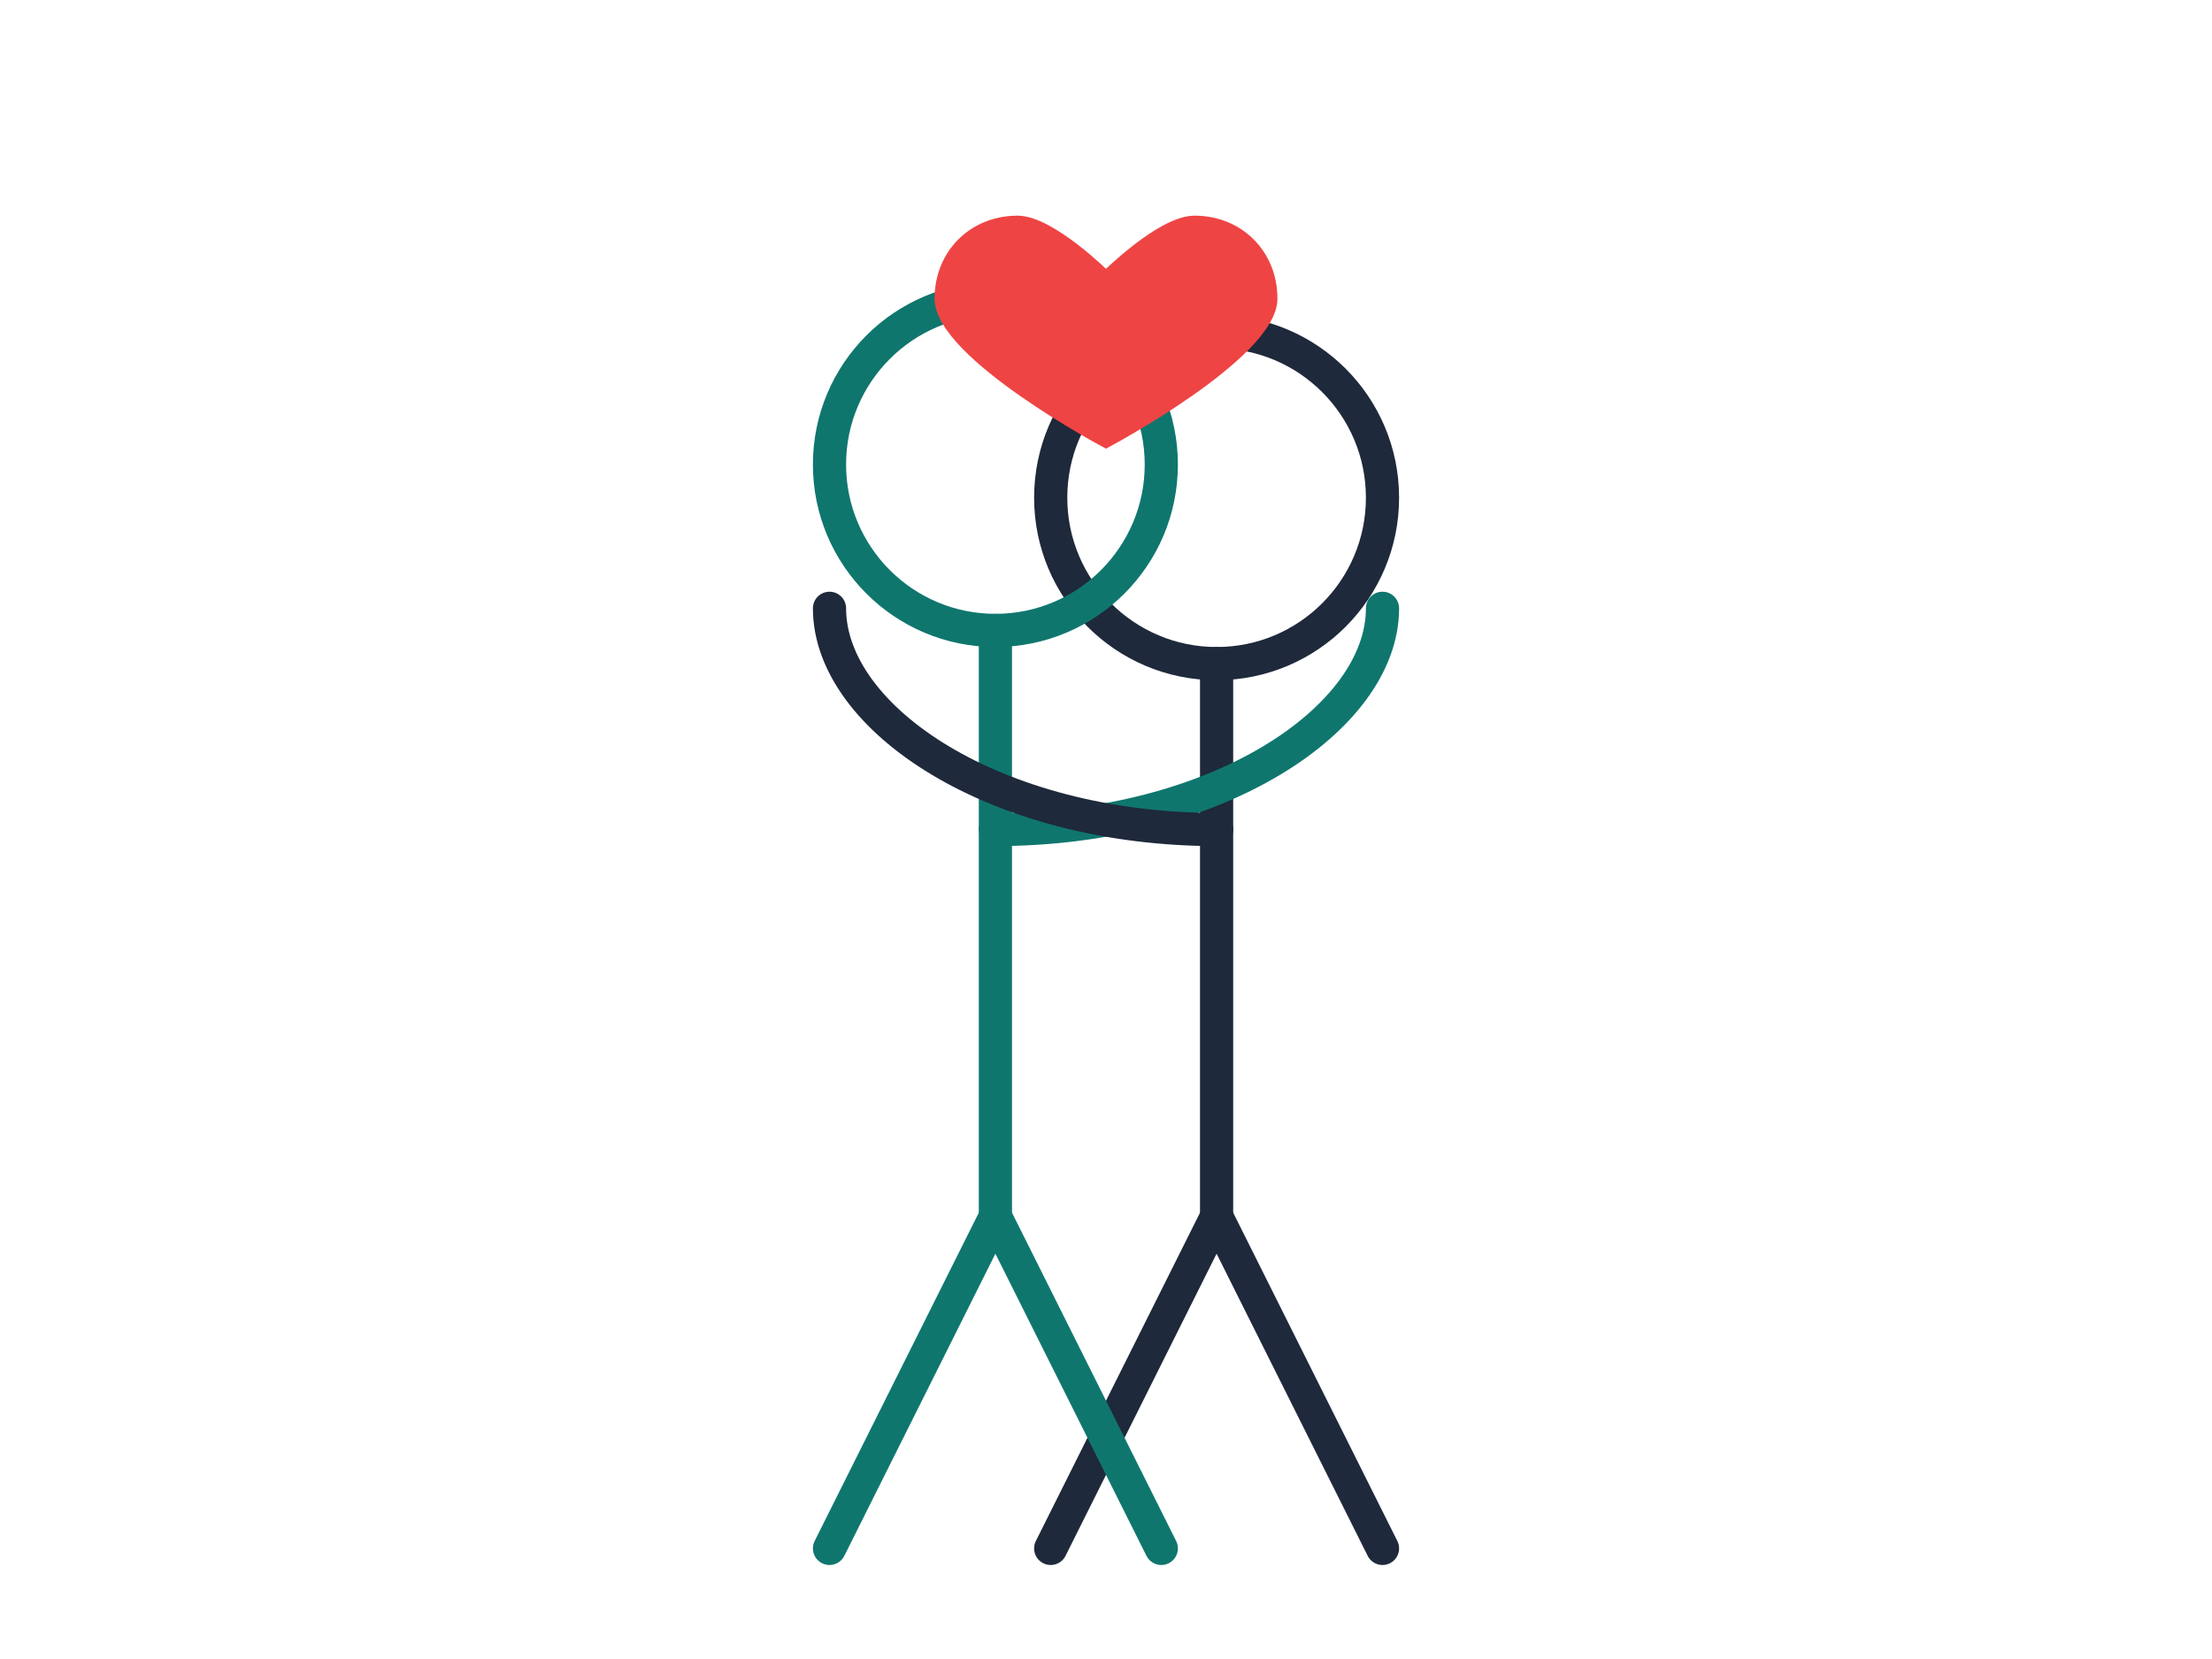
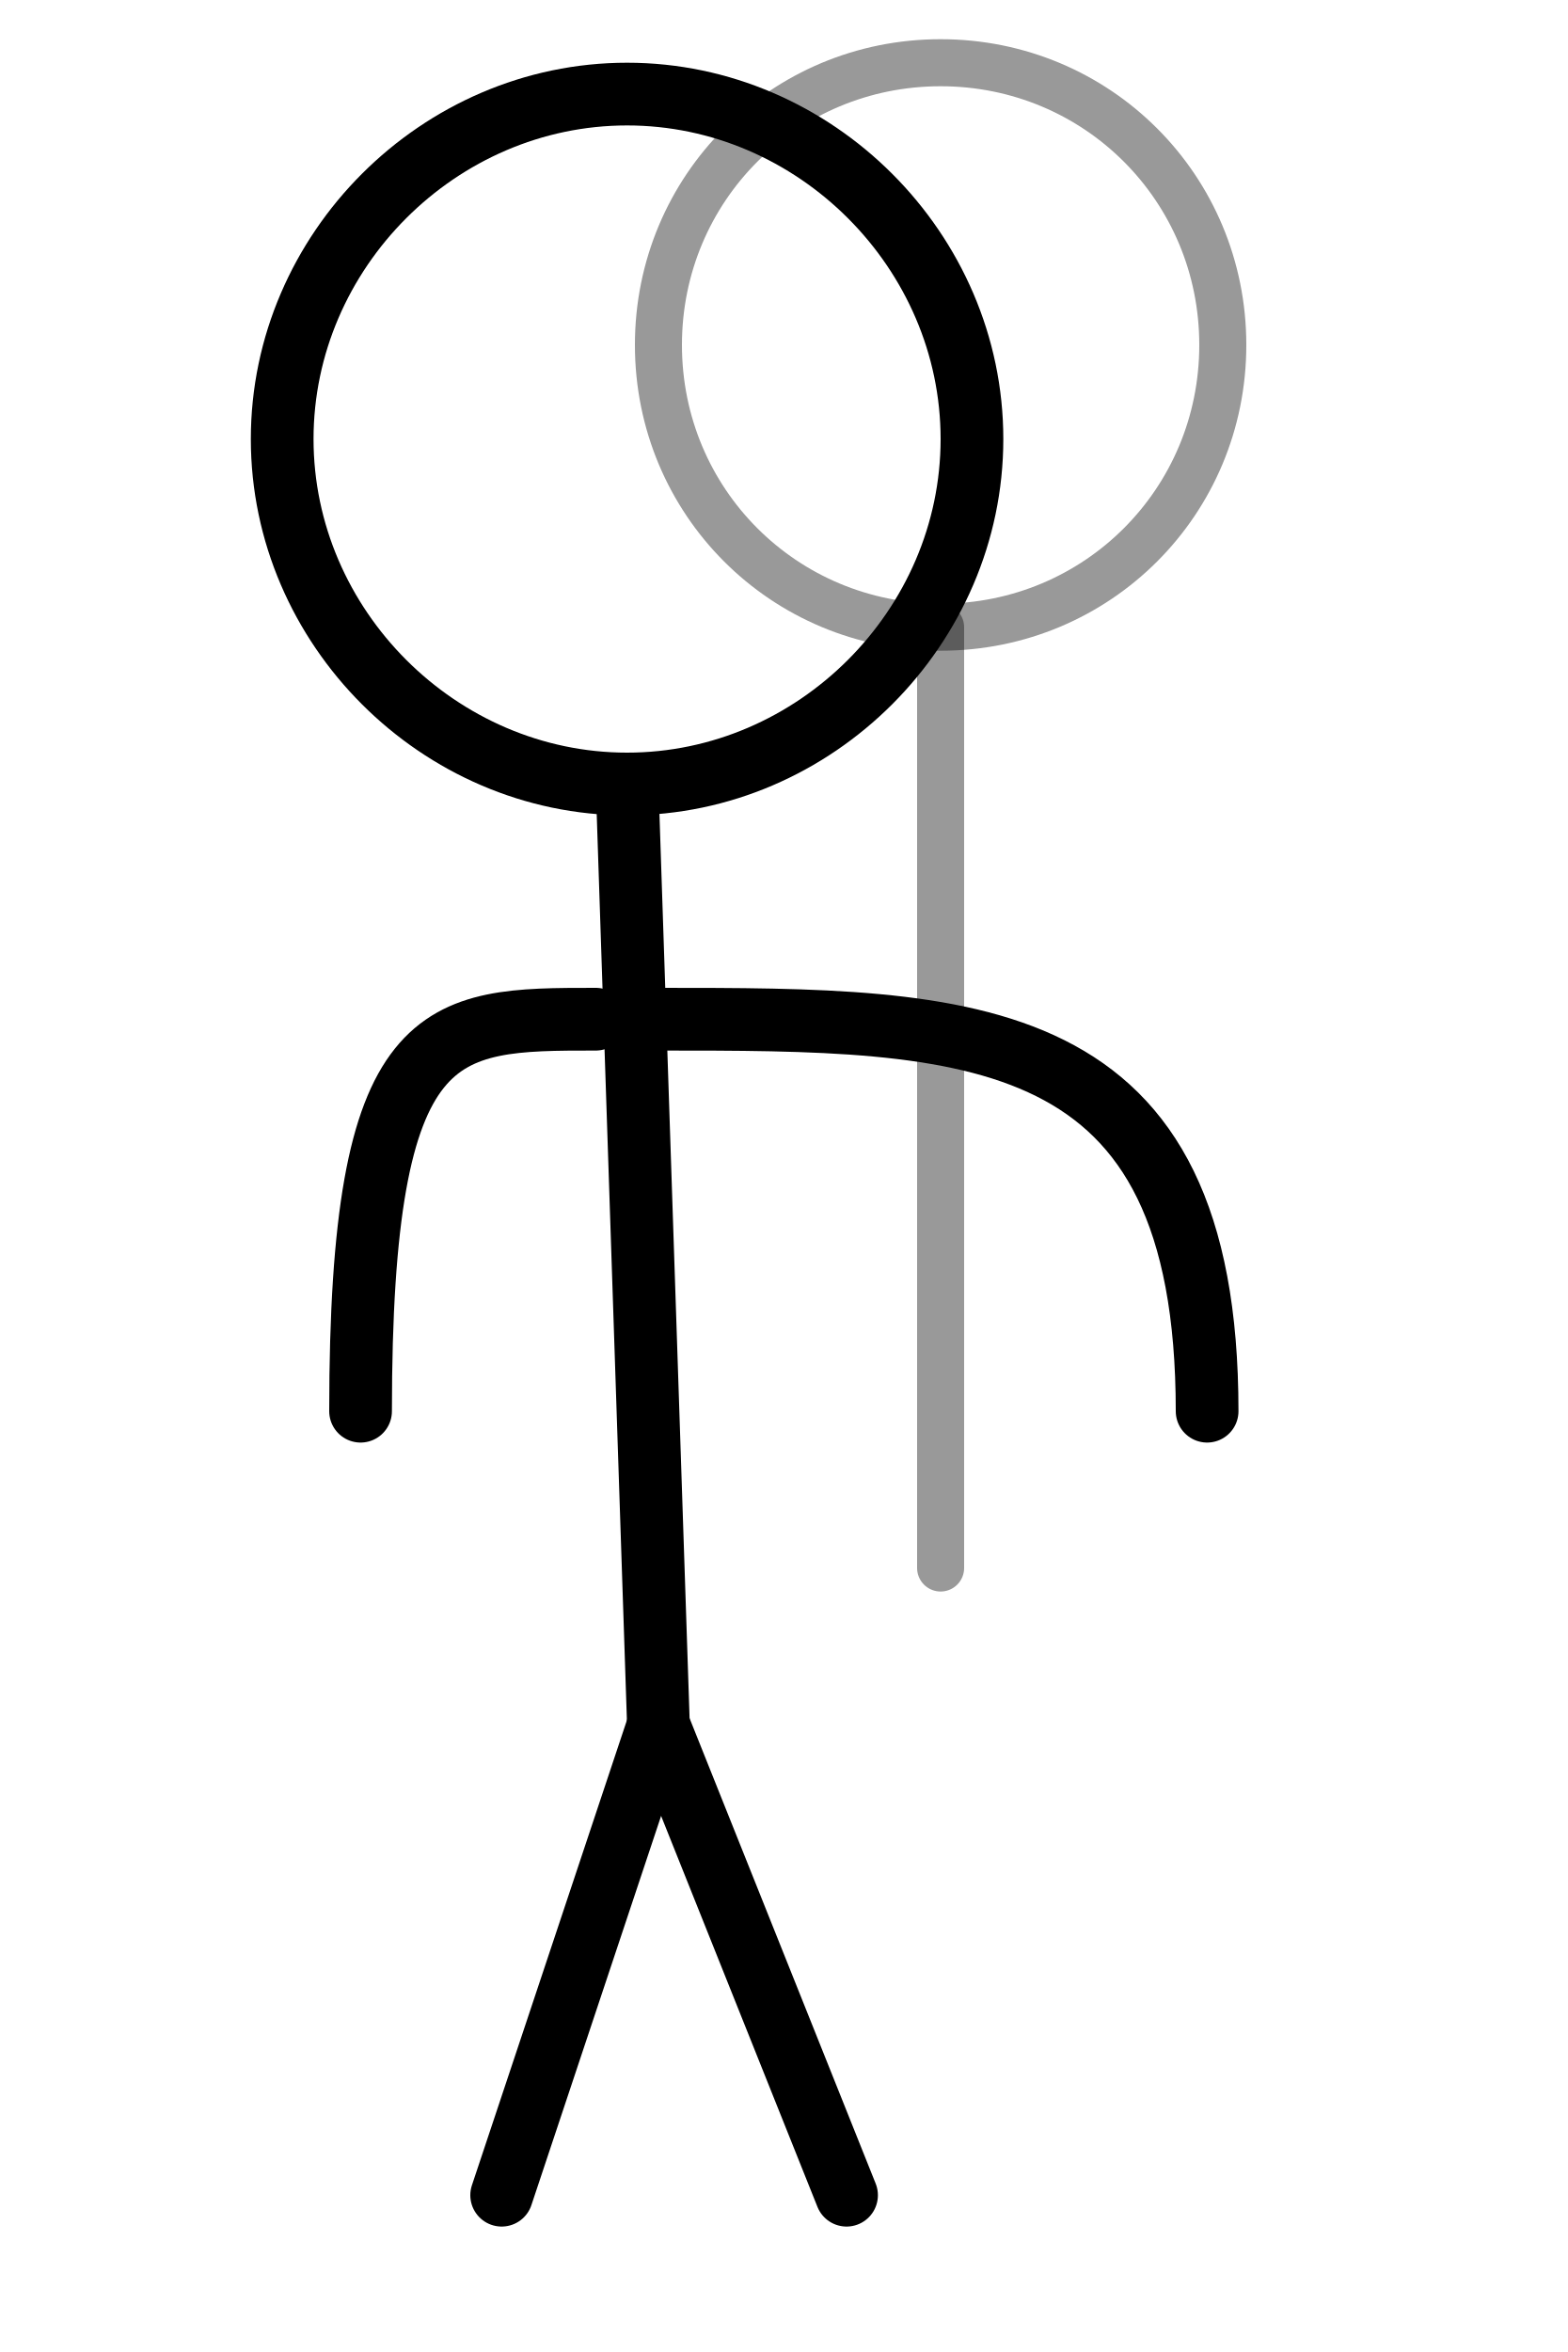
- <svg xmlns="http://www.w3.org/2000/svg" width="200" height="150" viewBox="0 0 200 150" fill="none">
-   <circle cx="110" cy="45" r="15" stroke="#1e293b" stroke-width="3" />
-   <path d="M110,60 L110,110" stroke="#1e293b" stroke-width="3" stroke-linecap="round" />
-   <path d="M95,140 L110,110 L125,140" stroke="#1e293b" stroke-width="3" stroke-linecap="round" />
-   <circle cx="90" cy="42" r="15" stroke="#0f766e" stroke-width="3" />
-   <path d="M90,57 L90,110" stroke="#0f766e" stroke-width="3" stroke-linecap="round" />
-   <path d="M75,140 L90,110 L105,140" stroke="#0f766e" stroke-width="3" stroke-linecap="round" />
-   <path d="M90,75 C110,75 125,65 125,55" stroke="#0f766e" stroke-width="3" stroke-linecap="round" />
-   <path d="M110,75 C90,75 75,65 75,55" stroke="#1e293b" stroke-width="3" stroke-linecap="round" />
-   <path d="M100,25 C100,25 95,20 92,20 C88,20 85,23 85,27 C85,32 100,40 100,40 C100,40 115,32 115,27 C115,23 112,20 108,20 C105,20 100,25 100,25 Z" fill="#ef4444" stroke="#ef4444" stroke-width="1">
-     <animate attributeName="transform" type="translate" values="0 0; 0 -5; 0 0" dur="2s" repeatCount="indefinite" />
-   </path>
+ <svg xmlns="http://www.w3.org/2000/svg" viewBox="0 0 100 150">
+   <path d="M60 40 c-10 0 -18 -8 -18 -18 s8 -18 18 -18 s18 8 18 18 s-8 18 -18 18 Z" fill="none" stroke="currentColor" stroke-width="3" stroke-linecap="round" opacity="0.4" />
+   <path d="M60 40 l0 60" fill="none" stroke="currentColor" stroke-width="3" stroke-linecap="round" opacity="0.4" />
+   <path d="M40 50 c-12 0 -22 -10 -22 -22 s10 -22 22 -22 s22 10 22 22 s-10 22 -22 22 Z" fill="none" stroke="currentColor" stroke-width="4" stroke-linecap="round" />
+   <path d="M40 50 l2 60" fill="none" stroke="currentColor" stroke-width="4" stroke-linecap="round" />
+   <path d="M42 65 c20 0 35 0 35 25" fill="none" stroke="currentColor" stroke-width="4" stroke-linecap="round" />
+   <path d="M38 65 c-10 0 -15 0 -15 25" fill="none" stroke="currentColor" stroke-width="4" stroke-linecap="round" />
+   <path d="M42 110 l-10 30" fill="none" stroke="currentColor" stroke-width="4" stroke-linecap="round" />
+   <path d="M42 110 l12 30" fill="none" stroke="currentColor" stroke-width="4" stroke-linecap="round" />
</svg>
